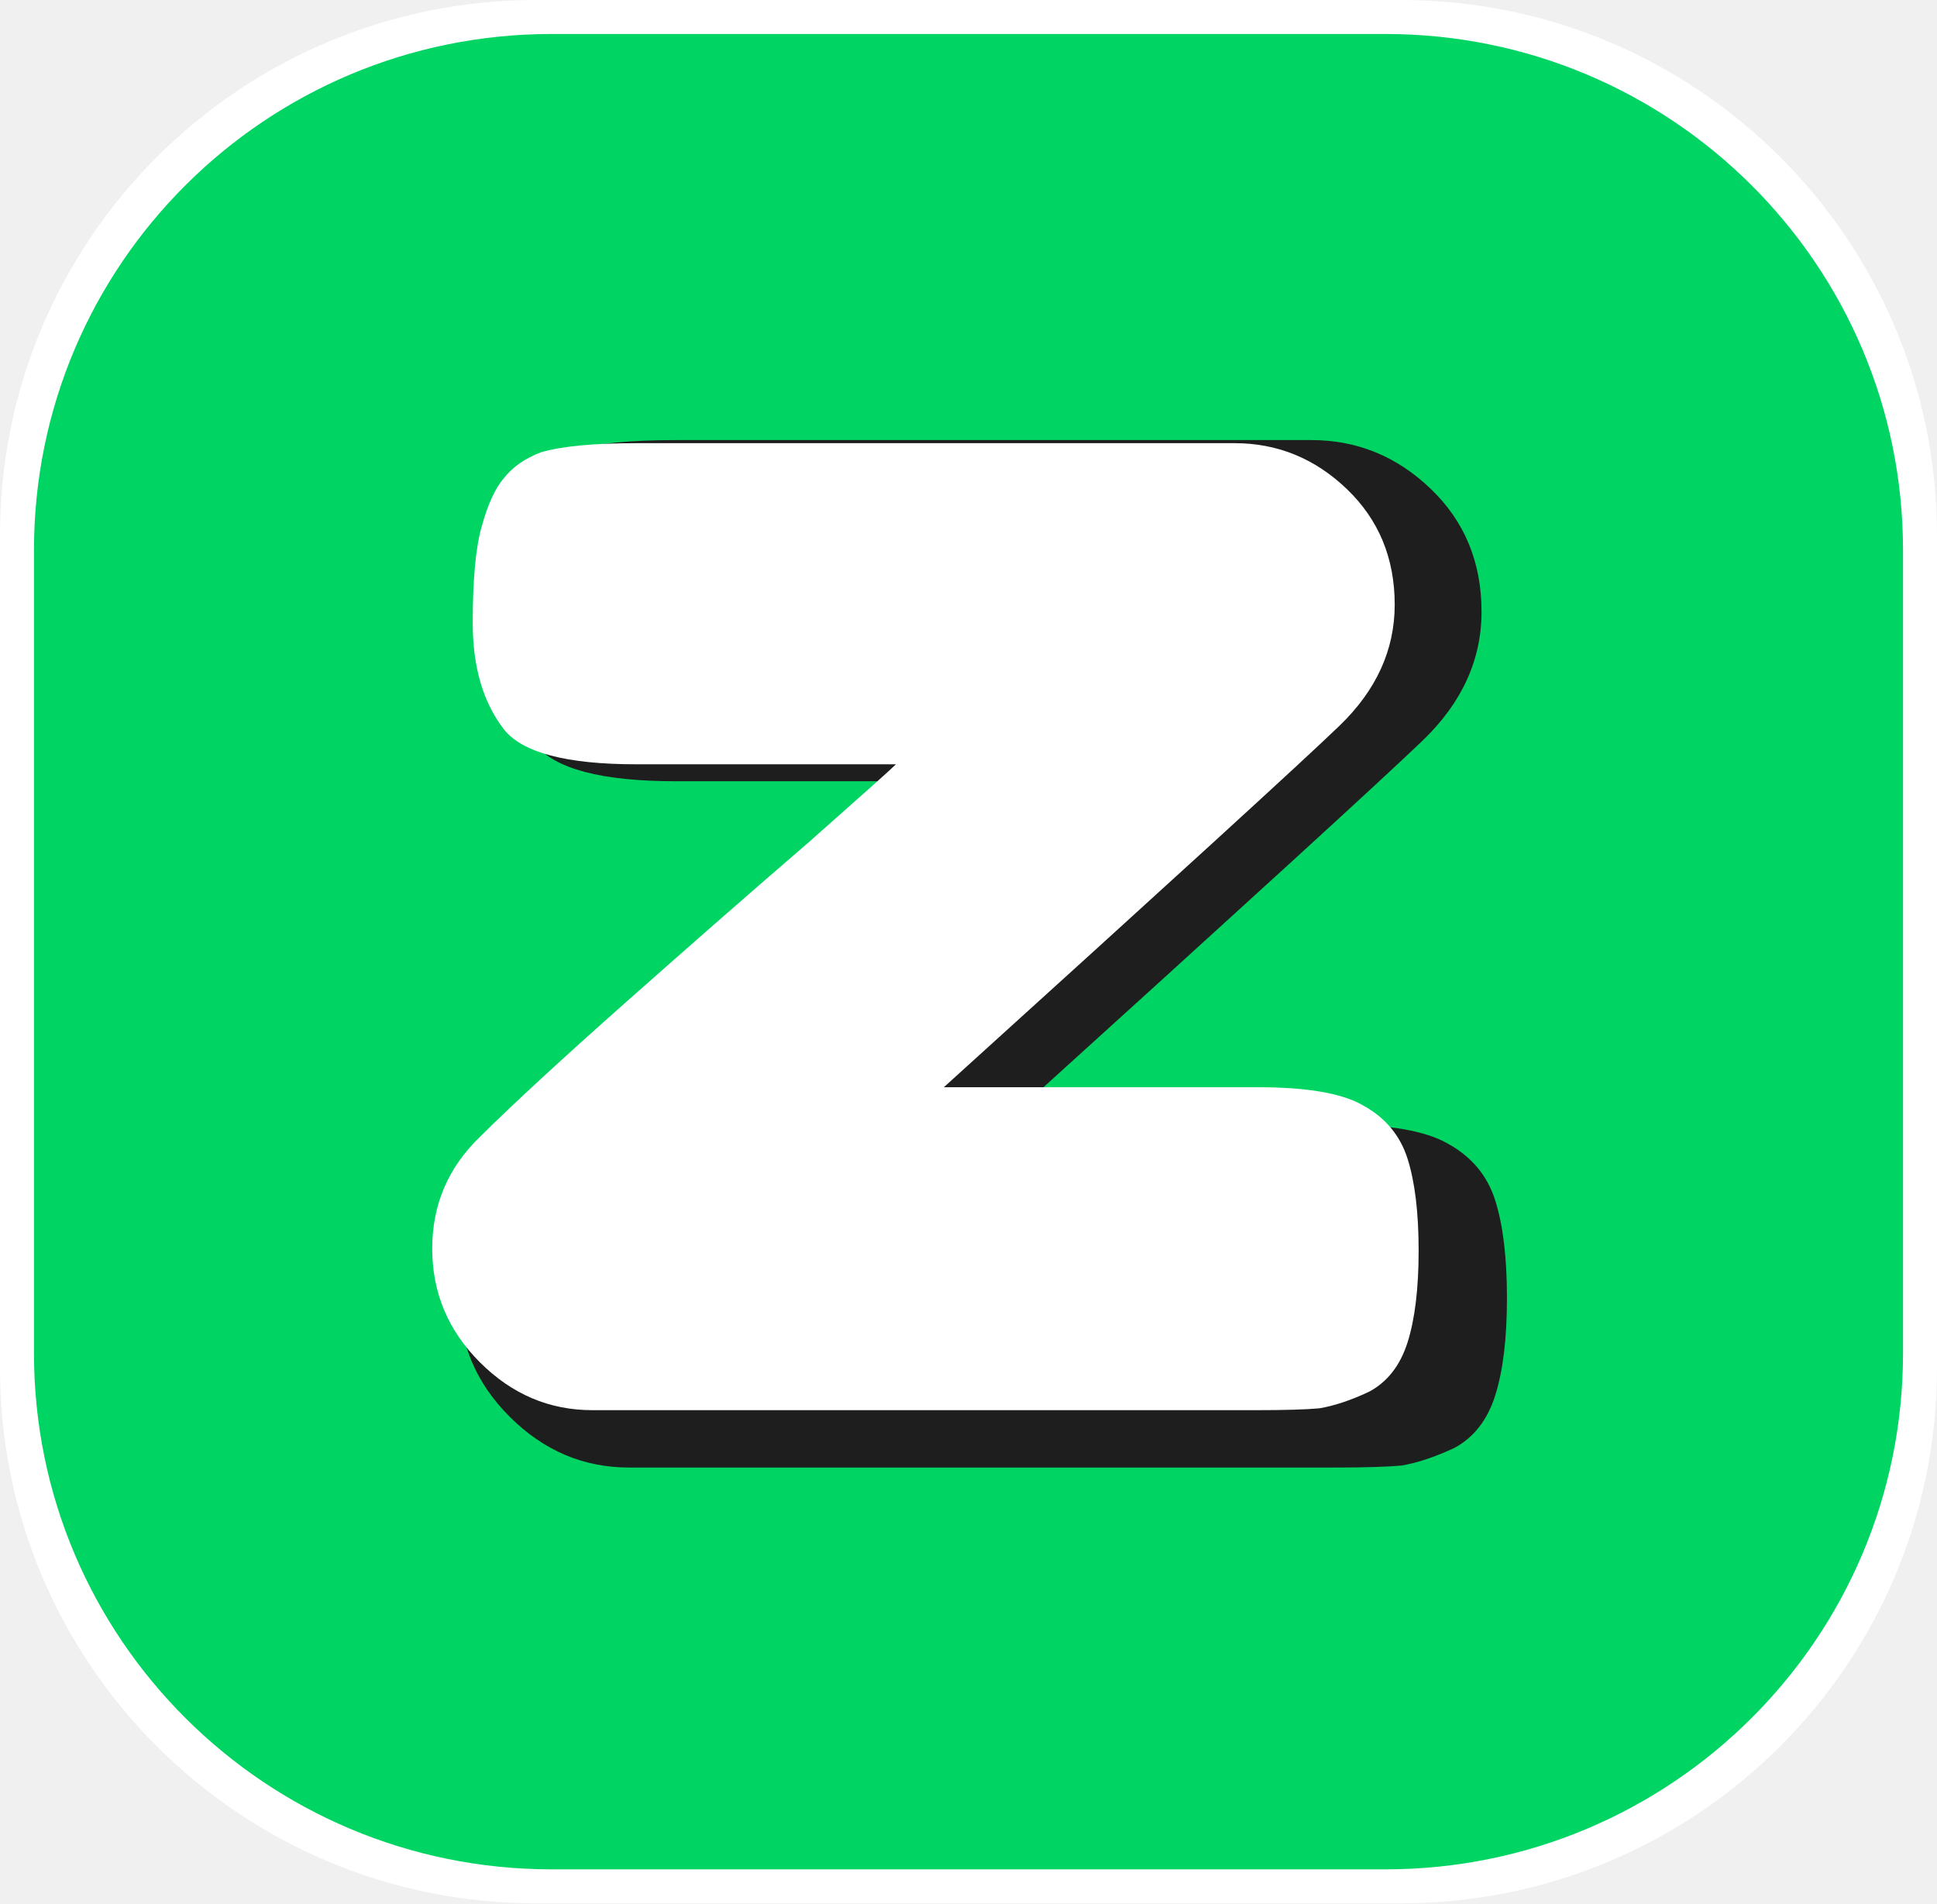
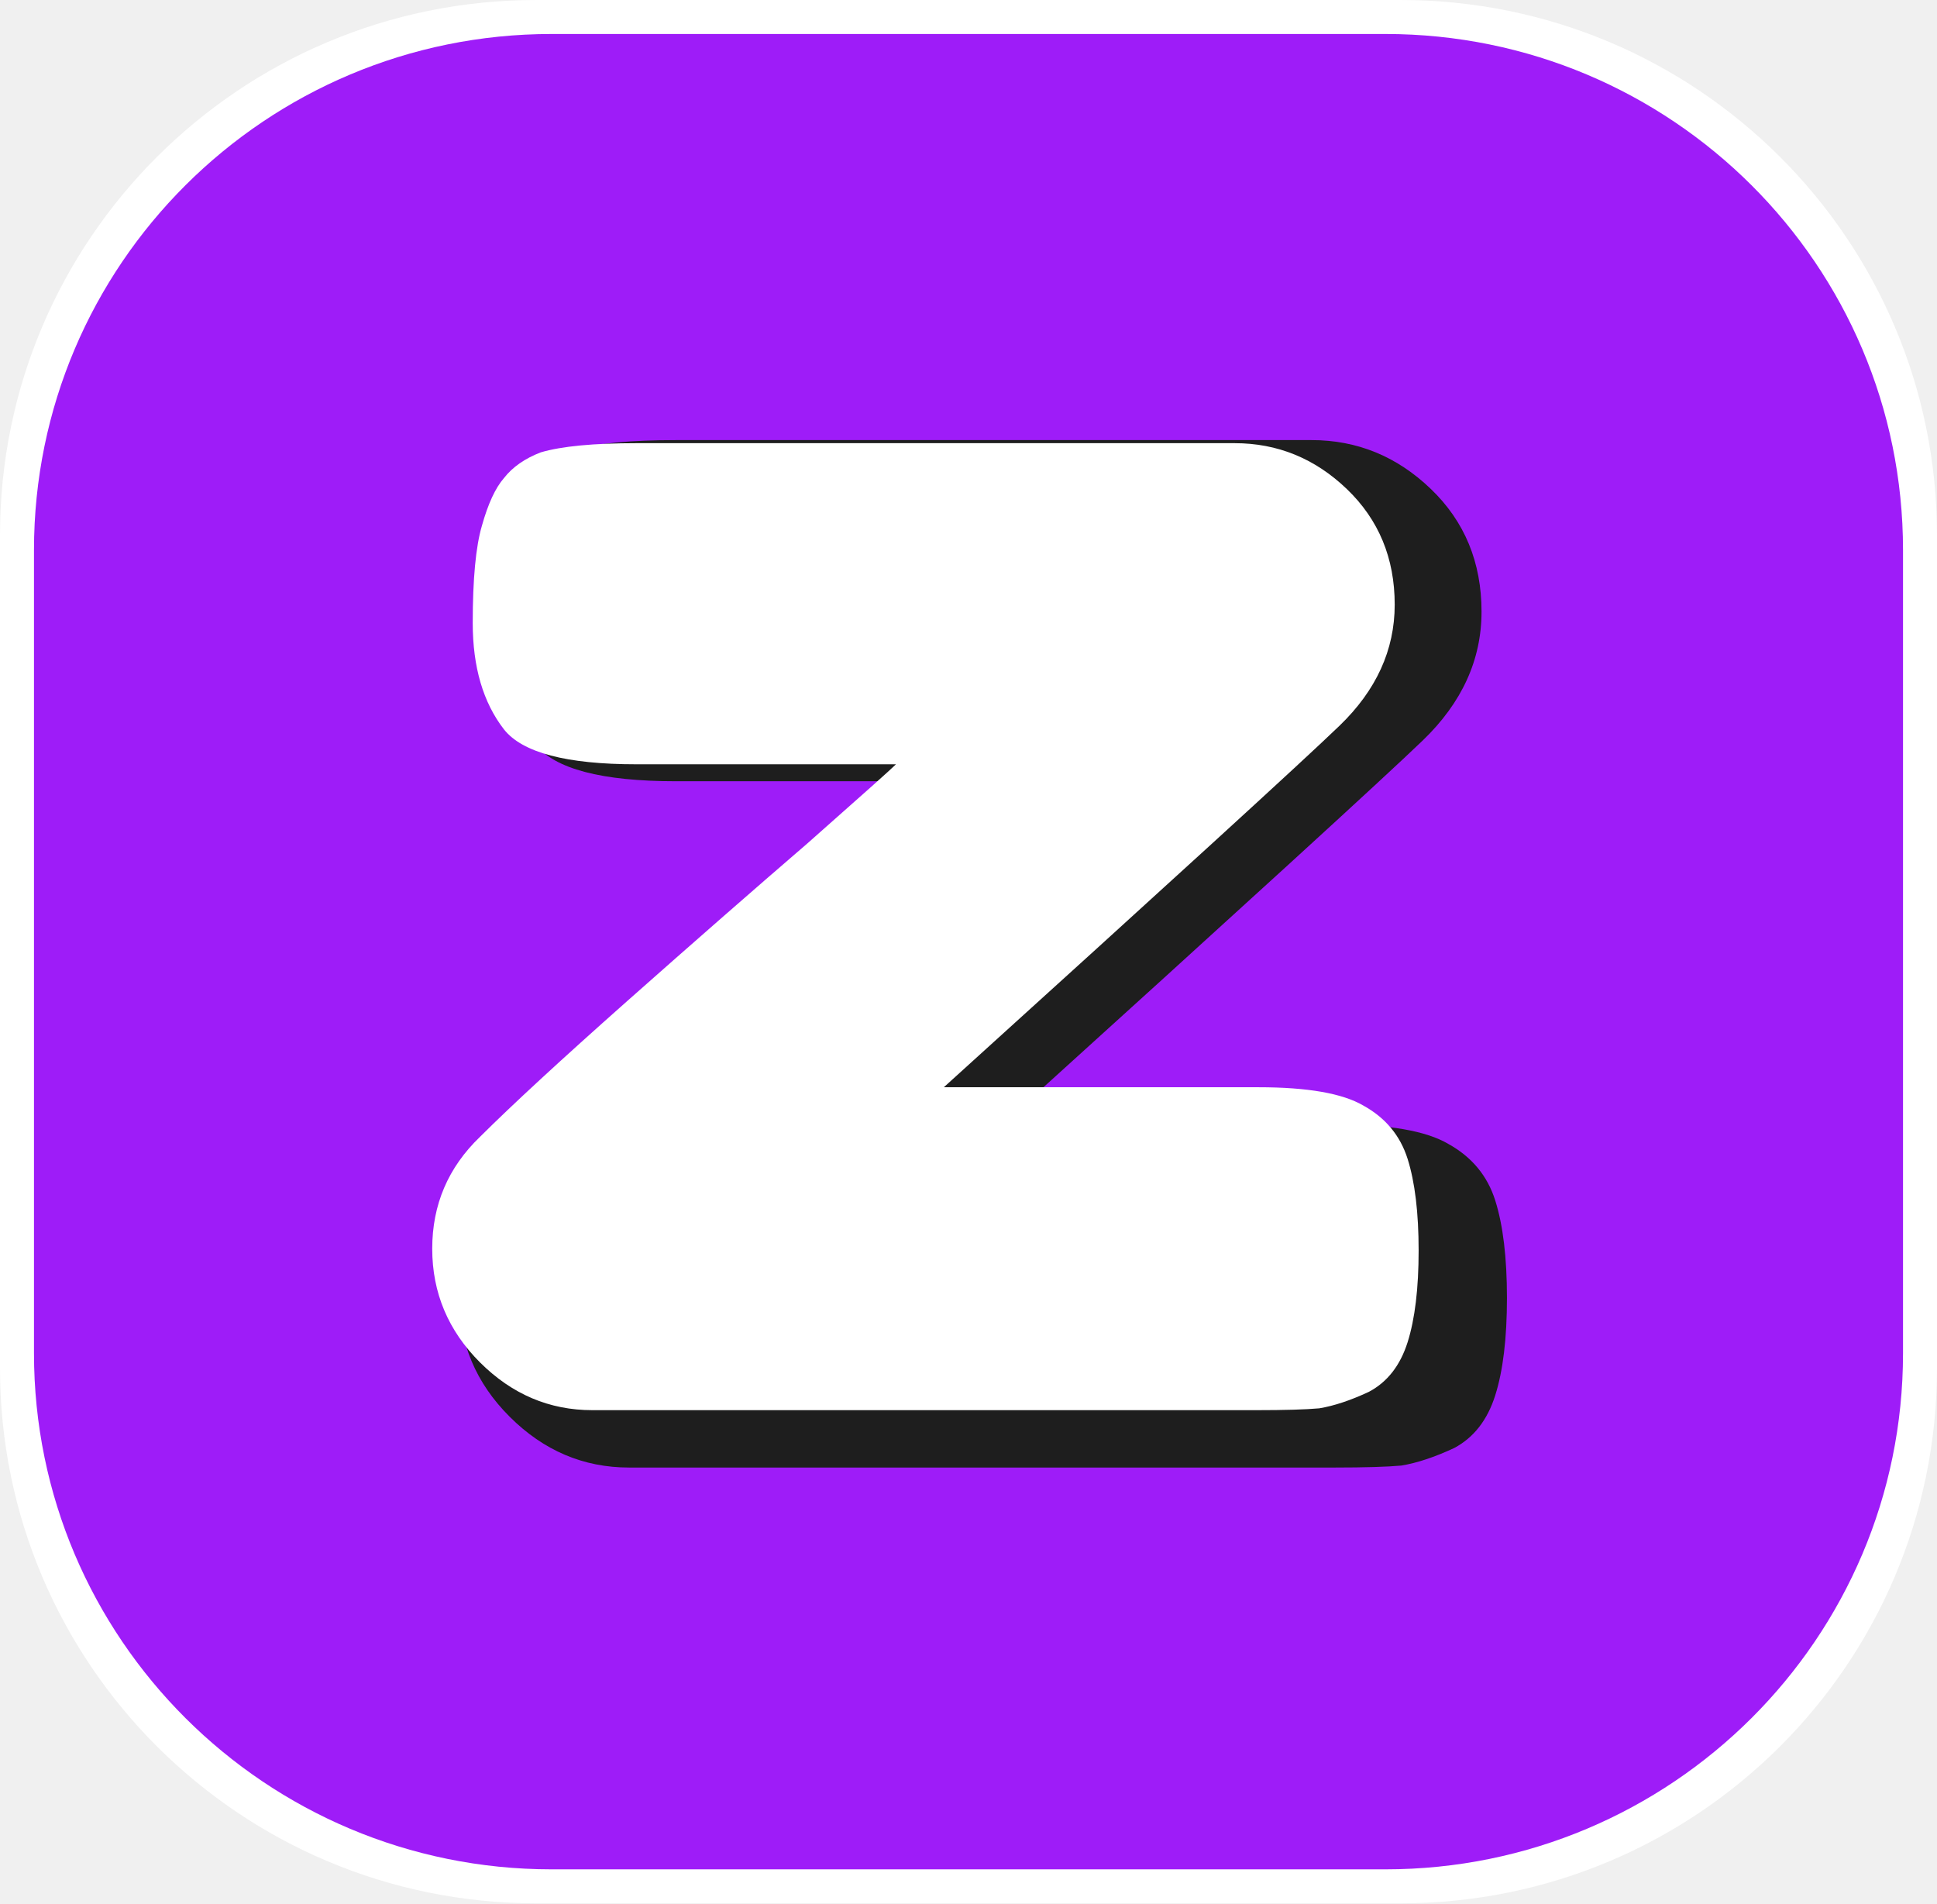
<svg xmlns="http://www.w3.org/2000/svg" width="57" height="56" viewBox="0 0 57 56" fill="none">
  <path d="M0 15.746C0 7.05 7.067 0 15.785 0H41.215C49.933 0 57 7.05 57 15.746V40.254C57 48.95 49.933 56 41.215 56H15.785C7.067 56 0 48.95 0 40.254V15.746Z" fill="white" />
-   <path d="M1 16.184C1 7.798 7.819 1 16.231 1H40.769C49.181 1 56 7.798 56 16.184V39.816C56 48.202 49.181 55 40.769 55H16.231C7.819 55 1 48.202 1 39.816V16.184Z" fill="#00D563" />
+   <path d="M1 16.184C1 7.798 7.819 1 16.231 1H40.769C49.181 1 56 7.798 56 16.184V39.816C56 48.202 49.181 55 40.769 55H16.231C7.819 55 1 48.202 1 39.816V16.184Z" fill="#9E1CF8" />
  <path d="M29.5 33.082H39.339C40.874 33.082 41.967 33.273 42.619 33.656C43.309 34.038 43.77 34.592 44 35.319C44.23 36.046 44.345 37.002 44.345 38.187C44.345 39.373 44.23 40.329 44 41.055C43.77 41.782 43.367 42.298 42.792 42.604C42.216 42.872 41.698 43.044 41.238 43.12C40.816 43.158 40.164 43.178 39.282 43.178H18.51C17.168 43.178 15.998 42.68 15.001 41.686C14.003 40.692 13.505 39.506 13.505 38.13C13.505 36.753 14.003 35.587 15.001 34.631C15.998 33.636 17.532 32.221 19.604 30.386C21.675 28.55 23.555 26.906 25.242 25.453C26.93 23.961 27.851 23.139 28.004 22.986H19.891C17.705 22.986 16.324 22.623 15.749 21.896C15.097 21.055 14.77 19.946 14.77 18.57C14.77 17.193 14.866 16.179 15.058 15.529C15.25 14.841 15.48 14.344 15.749 14.038C16.017 13.694 16.401 13.426 16.899 13.235C17.551 13.044 18.549 12.948 19.891 12.948H38.591C39.934 12.948 41.104 13.426 42.101 14.382C43.099 15.338 43.597 16.543 43.597 17.996C43.597 19.411 43.022 20.673 41.871 21.782C40.72 22.891 36.597 26.657 29.5 33.082Z" fill="#1E1E1E" />
  <path d="M27.774 31.989H37.034C38.478 31.989 39.507 32.169 40.121 32.529C40.771 32.888 41.204 33.41 41.421 34.094C41.637 34.778 41.746 35.678 41.746 36.794C41.746 37.909 41.637 38.809 41.421 39.493C41.204 40.177 40.825 40.663 40.283 40.95C39.742 41.203 39.255 41.364 38.821 41.436C38.424 41.472 37.81 41.49 36.98 41.49H17.431C16.167 41.49 15.066 41.023 14.127 40.087C13.189 39.151 12.719 38.035 12.719 36.739C12.719 35.444 13.189 34.346 14.127 33.446C15.066 32.511 16.51 31.179 18.459 29.451C20.409 27.724 22.178 26.176 23.767 24.808C25.355 23.405 26.222 22.631 26.366 22.487H18.73C16.672 22.487 15.373 22.145 14.831 21.461C14.217 20.669 13.911 19.626 13.911 18.33C13.911 17.034 14.001 16.08 14.181 15.469C14.362 14.821 14.579 14.353 14.831 14.065C15.084 13.741 15.445 13.489 15.914 13.309C16.528 13.129 17.467 13.039 18.73 13.039H36.33C37.594 13.039 38.695 13.489 39.634 14.389C40.572 15.289 41.042 16.422 41.042 17.79C41.042 19.122 40.5 20.309 39.417 21.353C38.334 22.397 34.453 25.942 27.774 31.989Z" fill="white" />
</svg>
